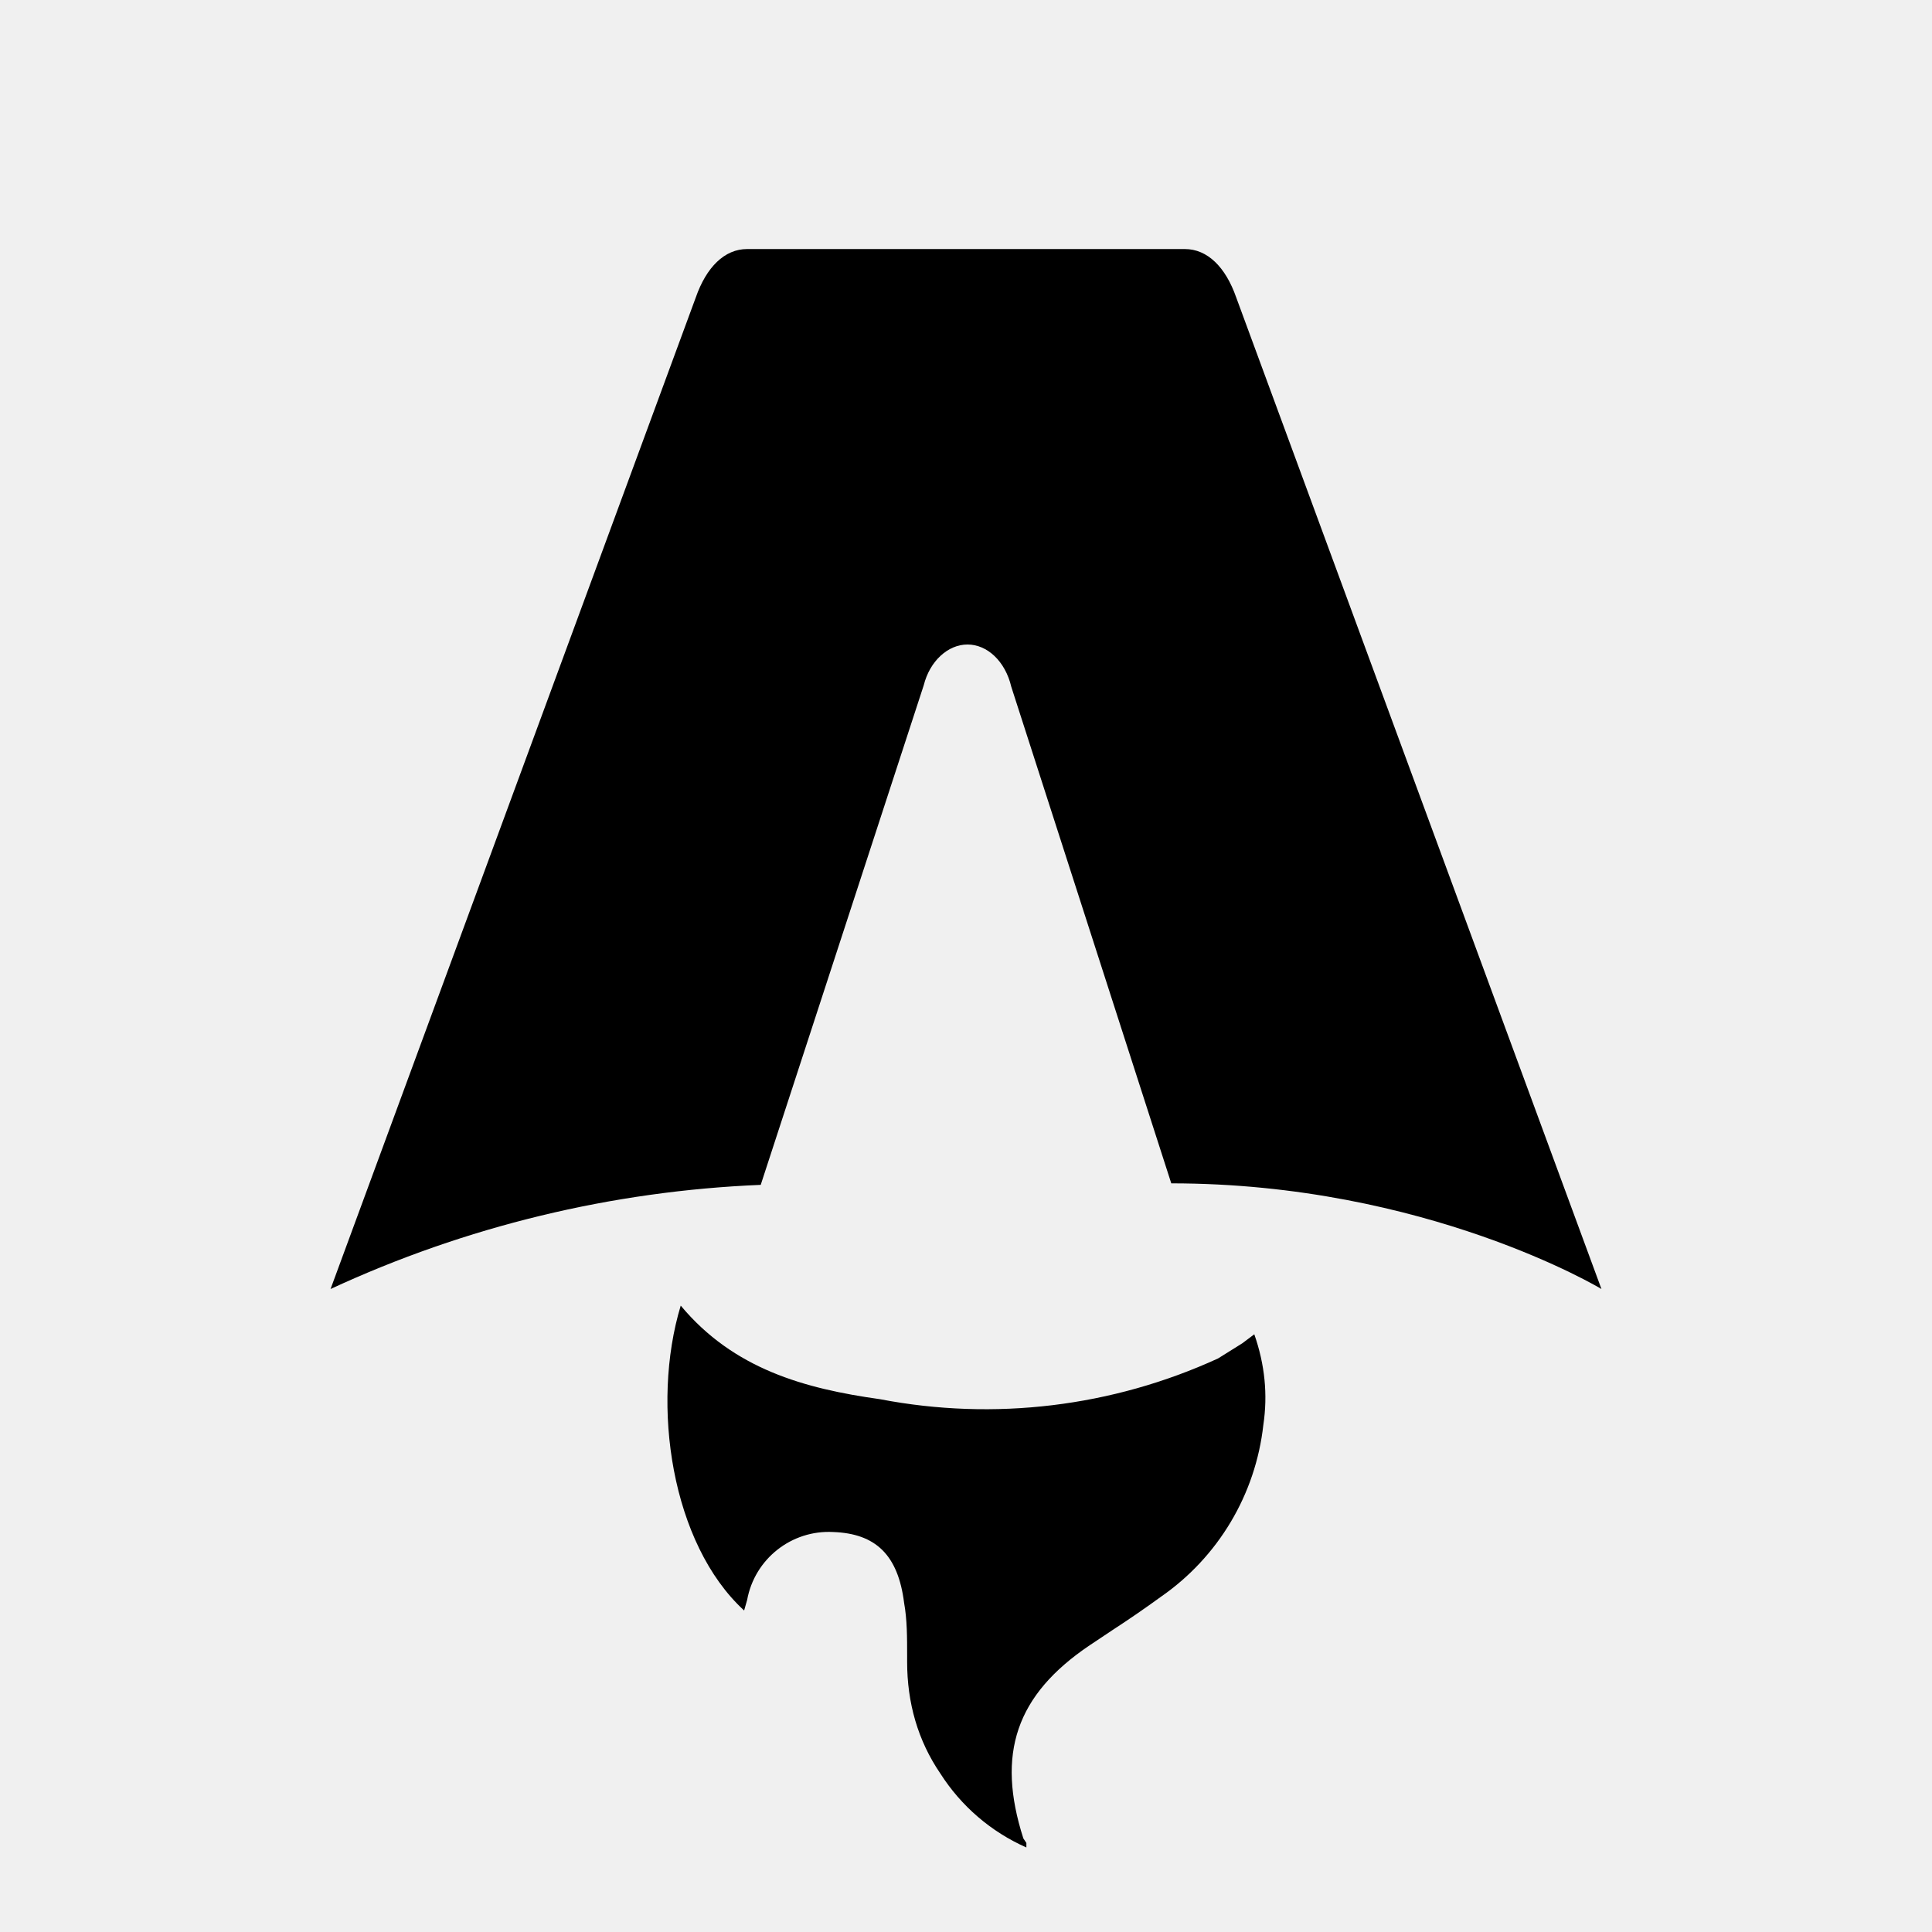
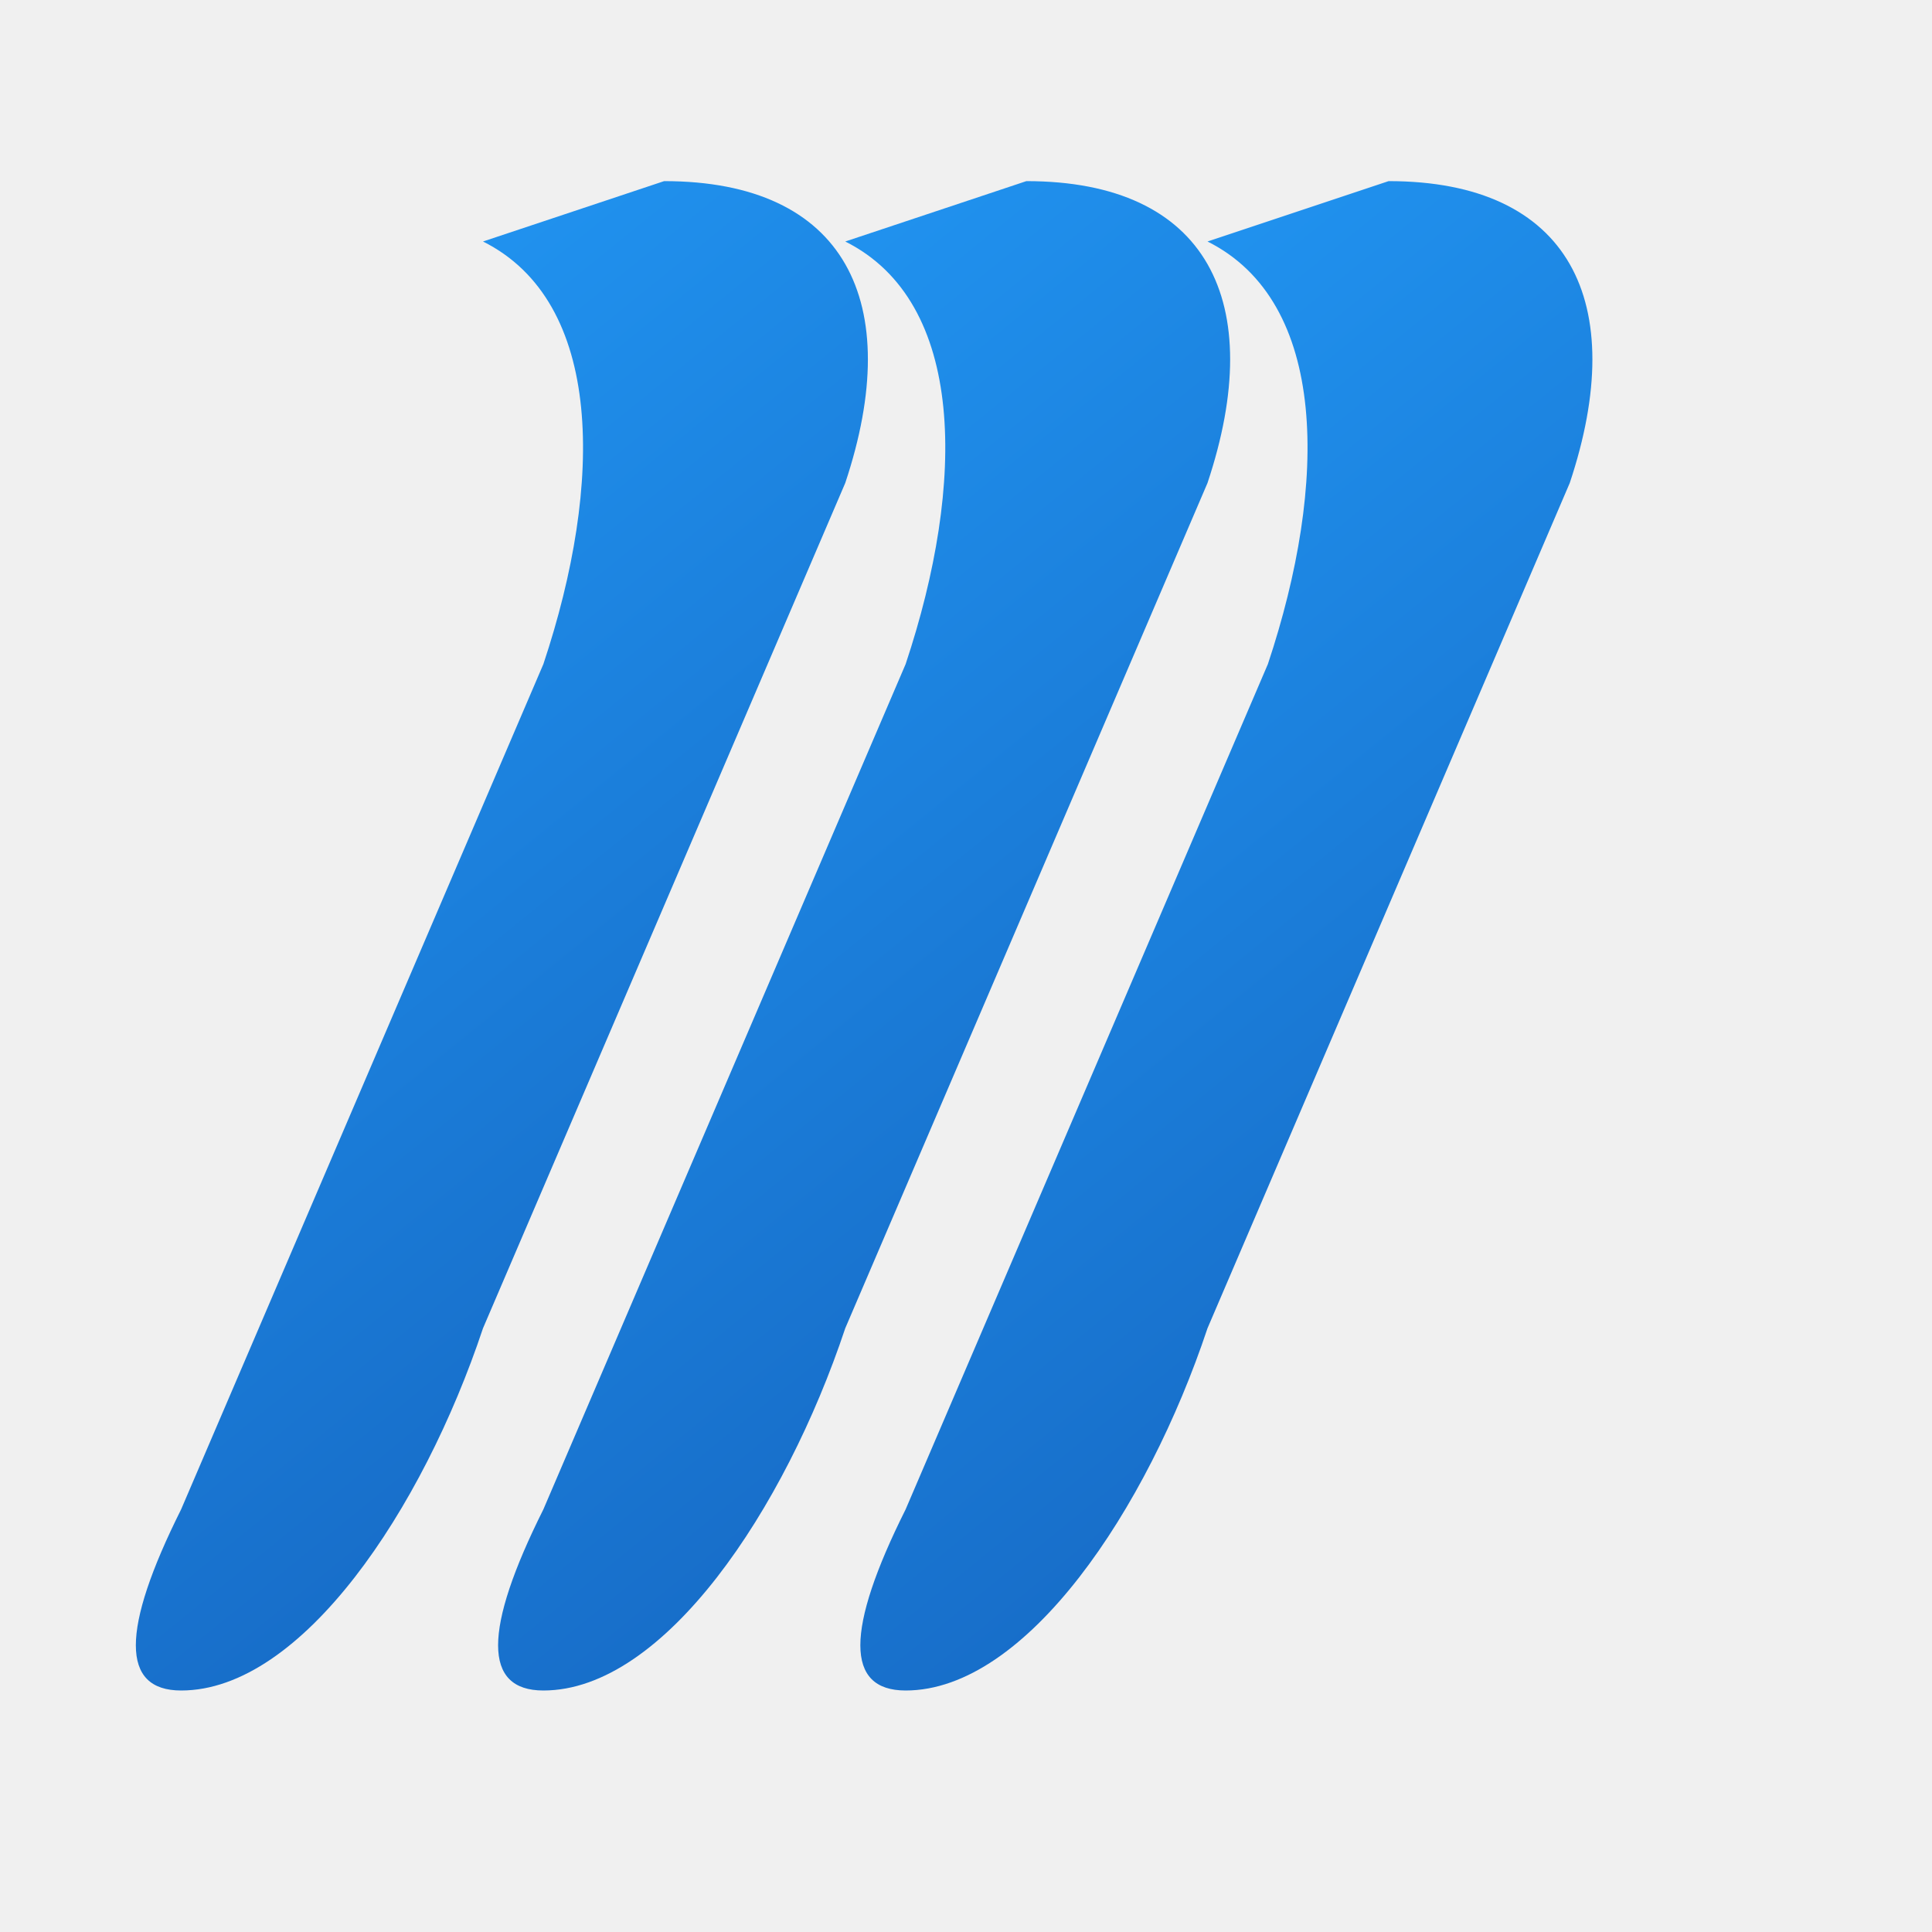
- <svg xmlns="http://www.w3.org/2000/svg" fill="none" viewBox="0 0 128 128">
-   <path d="M50.4 78.5a75.1 75.1 0 0 0-28.5 6.9l24.2-65.7c.7-2 1.9-3.2 3.4-3.2h29c1.5 0 2.7 1.2 3.4 3.2l24.2 65.7s-11.6-7-28.5-7L67 45.5c-.4-1.7-1.6-2.8-2.9-2.8-1.3 0-2.5 1.1-2.9 2.7L50.4 78.5Zm-1.1 28.2Zm-4.2-20.2c-2 6.6-.6 15.8 4.2 20.2a17.5 17.5 0 0 1 .2-.7 5.5 5.5 0 0 1 5.7-4.5c2.8.1 4.3 1.5 4.7 4.7.2 1.1.2 2.3.2 3.5v.4c0 2.7.7 5.2 2.2 7.4a13 13 0 0 0 5.7 4.9v-.3l-.2-.3c-1.8-5.6-.5-9.5 4.4-12.8l1.5-1a73 73 0 0 0 3.2-2.2 16 16 0 0 0 6.8-11.4c.3-2 .1-4-.6-6l-.8.6-1.6 1a37 37 0 0 1-22.4 2.7c-5-.7-9.7-2-13.2-6.2Z" />
-   <style>
-         path { fill: #000; }
-         @media (prefers-color-scheme: dark) {
-             path { fill: #FFF; }
-         }
-     </style>
+ <svg xmlns="http://www.w3.org/2000/svg" viewBox="0 0 64 64">
+   <defs>
+     <linearGradient id="g" x1="0.3" y1="0" x2="0.7" y2="1">
+       <stop offset="0%" stop-color="#2196F3" />
+       <stop offset="100%" stop-color="#1565C0" />
+     </linearGradient>
+   </defs>
+   <path d="M22 6 C28 6, 30 10, 28 16 L16 44 C14 50, 10 56, 6 56 C4 56, 4 54, 6 50 L18 22 C20 16, 20 10, 16 8 Z" fill="url(#g)" />
+   <path d="M34 6 C40 6, 42 10, 40 16 L28 44 C26 50, 22 56, 18 56 C16 56, 16 54, 18 50 L30 22 C32 16, 32 10, 28 8 Z" fill="url(#g)" />
+   <path d="M46 6 C52 6, 54 10, 52 16 L40 44 C38 50, 34 56, 30 56 C28 56, 28 54, 30 50 L42 22 C44 16, 44 10, 40 8 Z" fill="url(#g)" />
</svg>
